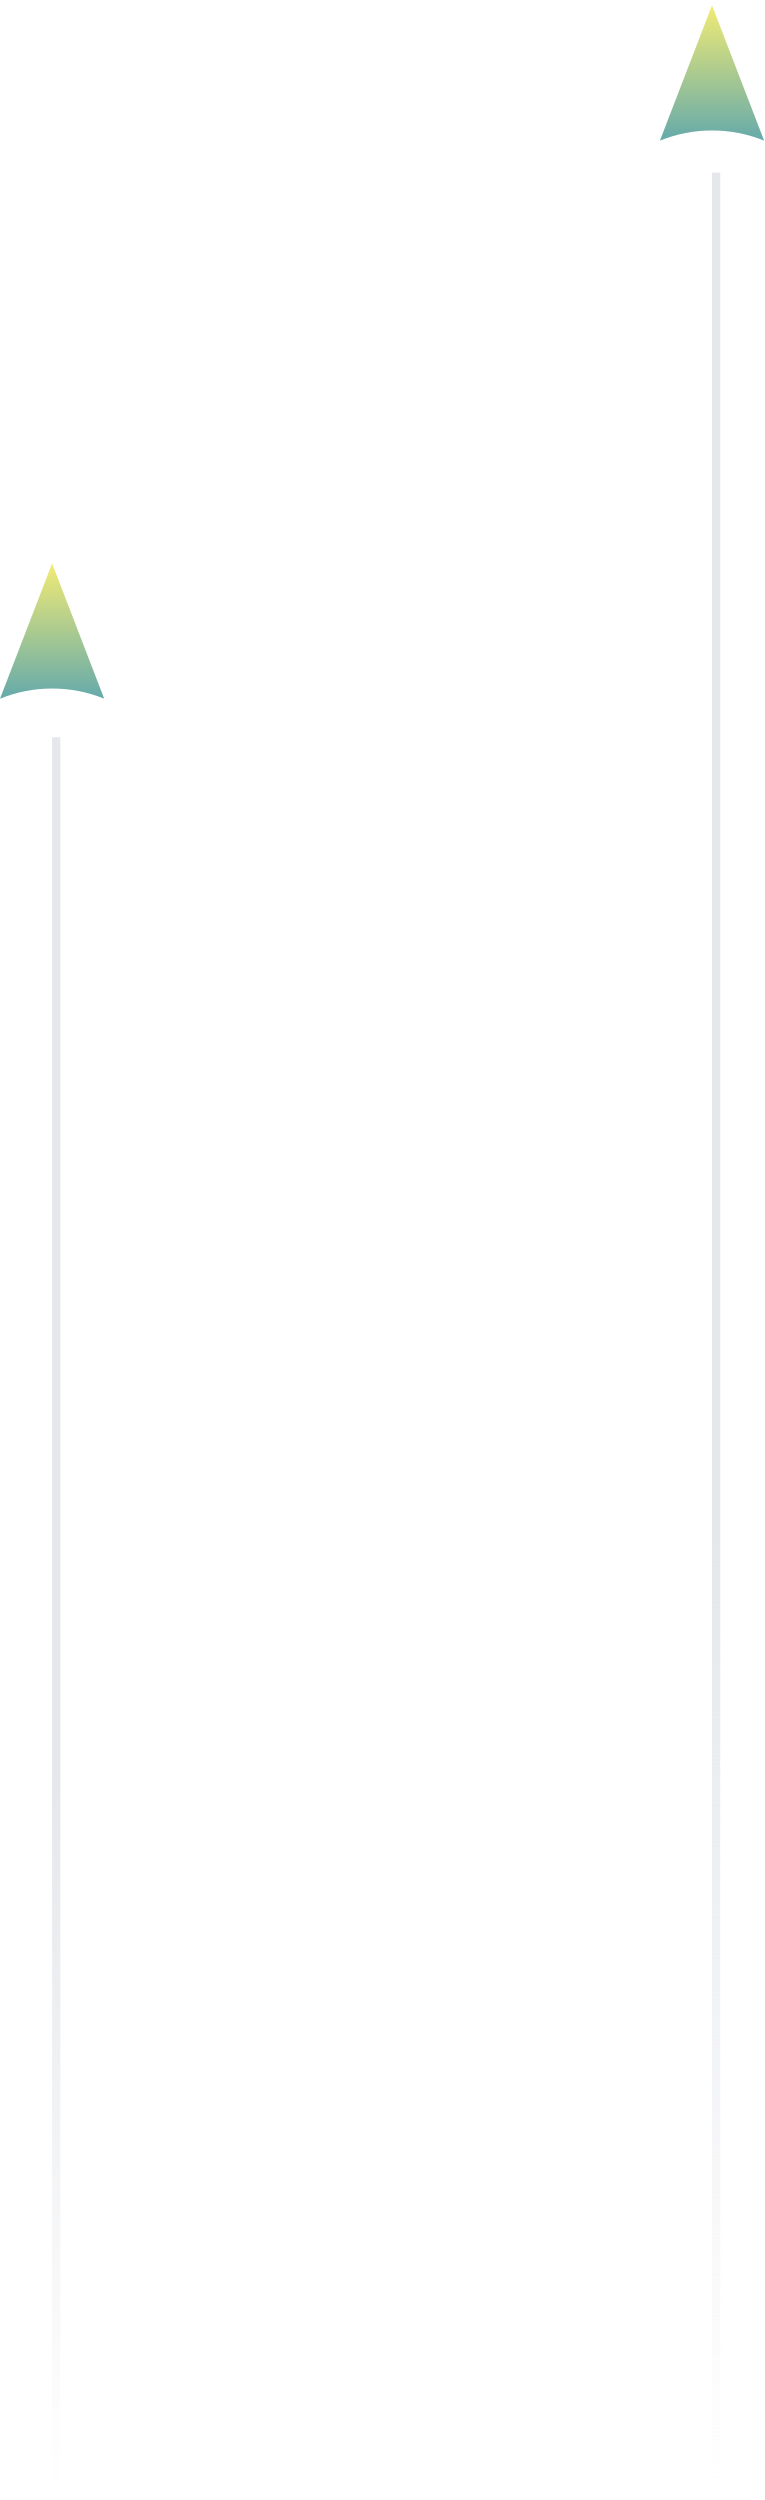
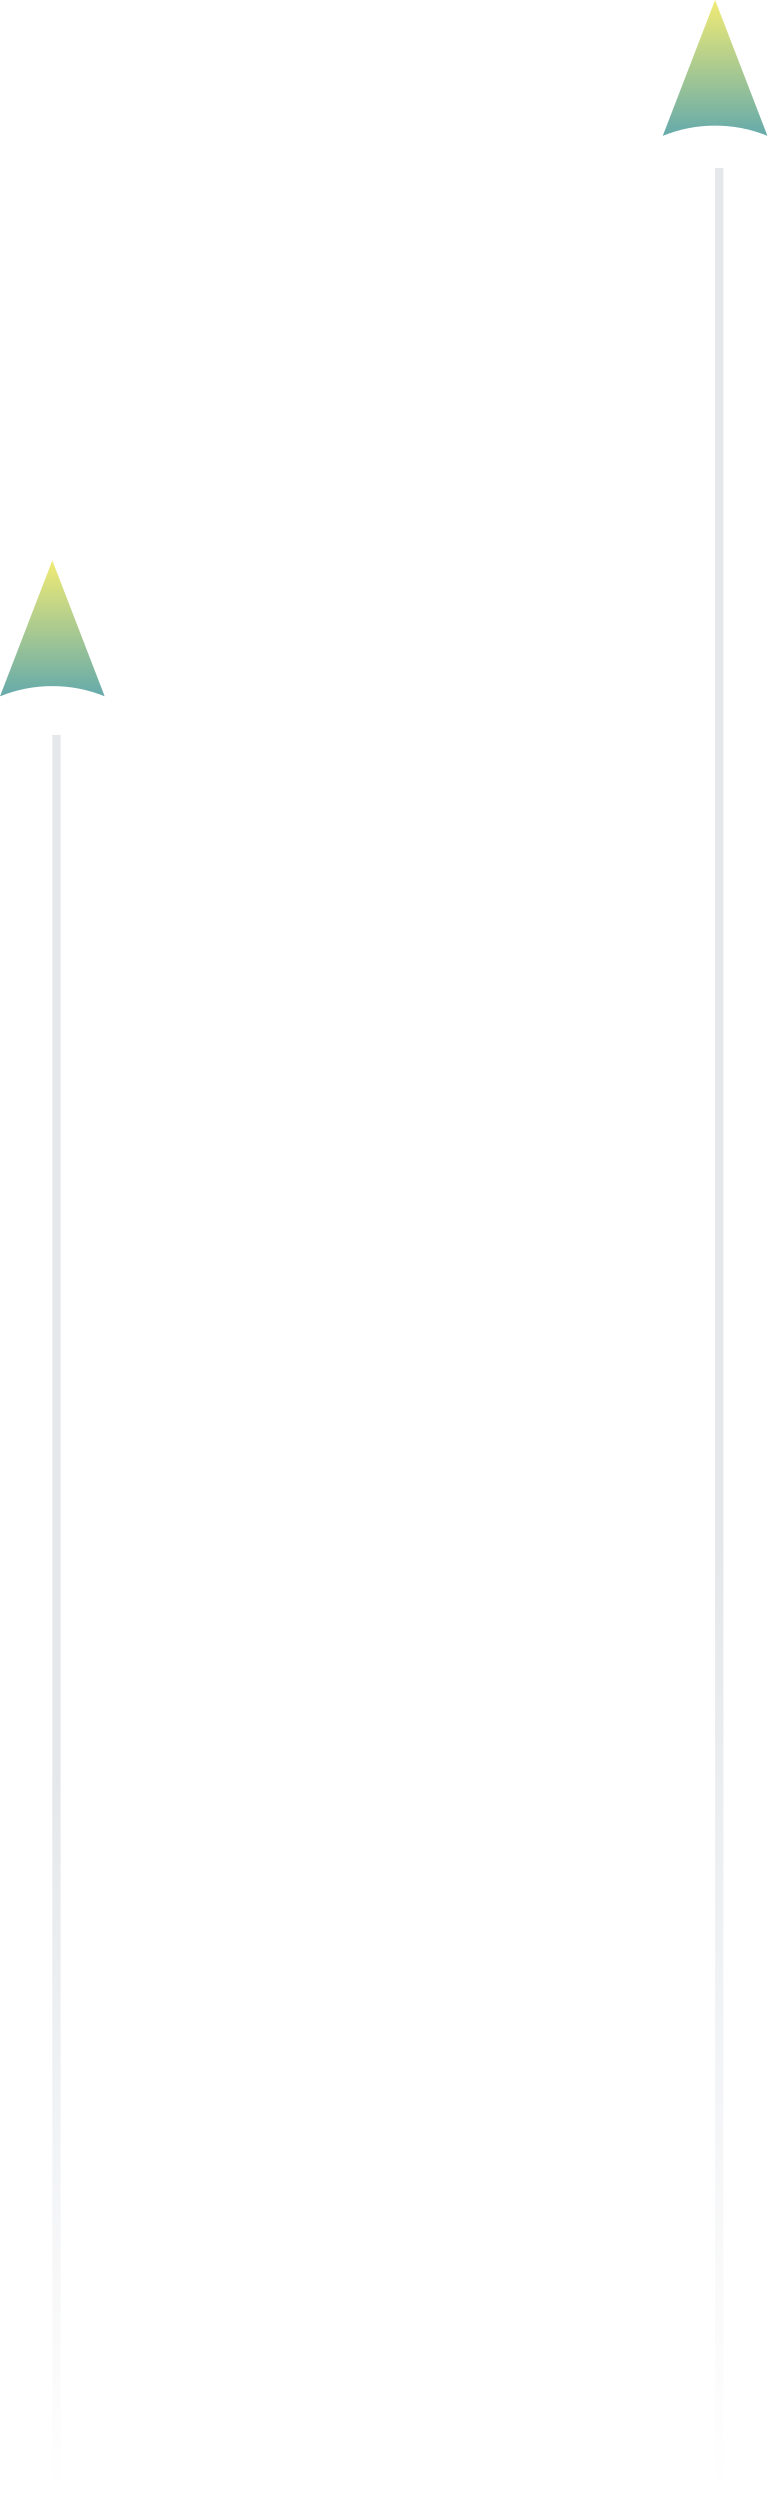
- <svg xmlns="http://www.w3.org/2000/svg" width="92" height="301" viewBox="0 0 92.633 301.763" fill="none">
+ <svg xmlns="http://www.w3.org/2000/svg" preserveAspectRatio="none" width="100%" height="100%" overflow="visible" style="display: block;" viewBox="0 0 92.633 301.763" fill="none">
  <g id="Group 670">
    <g id="Group 669">
      <g id="Group 664">
        <line id="Line 7" x1="6.816" y1="88.717" x2="6.816" y2="301.763" stroke="url(#paint0_linear_62_3166)" />
        <line id="Line 8" x1="86.816" y1="20.27" x2="86.816" y2="301.763" stroke="url(#paint1_linear_62_3166)" />
      </g>
      <path id="Vector" d="M0 84.046C2.07 83.217 4.14 82.816 6.316 82.816C8.492 82.816 10.563 83.211 12.633 84.046L6.316 67.652L0 84.046Z" fill="url(#paint2_linear_62_3166)" />
    </g>
    <path id="Vector_2" d="M80 16.394C82.07 15.565 84.14 15.164 86.316 15.164C88.492 15.164 90.563 15.559 92.633 16.394L86.316 0L80 16.394Z" fill="url(#paint3_linear_62_3166)" />
  </g>
  <defs>
    <linearGradient id="paint0_linear_62_3166" x1="5.816" y1="301.763" x2="5.816" y2="88.717" gradientUnits="userSpaceOnUse">
      <stop stop-color="#E5E7EA" stop-opacity="0" />
      <stop offset="0.41" stop-color="#E5E7EA" />
    </linearGradient>
    <linearGradient id="paint1_linear_62_3166" x1="85.816" y1="301.763" x2="85.816" y2="20.27" gradientUnits="userSpaceOnUse">
      <stop stop-color="#E5E7EA" stop-opacity="0" />
      <stop offset="0.41" stop-color="#E5E7EA" />
    </linearGradient>
    <linearGradient id="paint2_linear_62_3166" x1="6.317" y1="67.652" x2="6.317" y2="84.046" gradientUnits="userSpaceOnUse">
      <stop stop-color="#F1EB74" />
      <stop offset="1" stop-color="#65AAAB" />
    </linearGradient>
    <linearGradient id="paint3_linear_62_3166" x1="86.317" y1="0" x2="86.317" y2="16.394" gradientUnits="userSpaceOnUse">
      <stop stop-color="#F1EB74" />
      <stop offset="1" stop-color="#65AAAB" />
    </linearGradient>
  </defs>
</svg>
